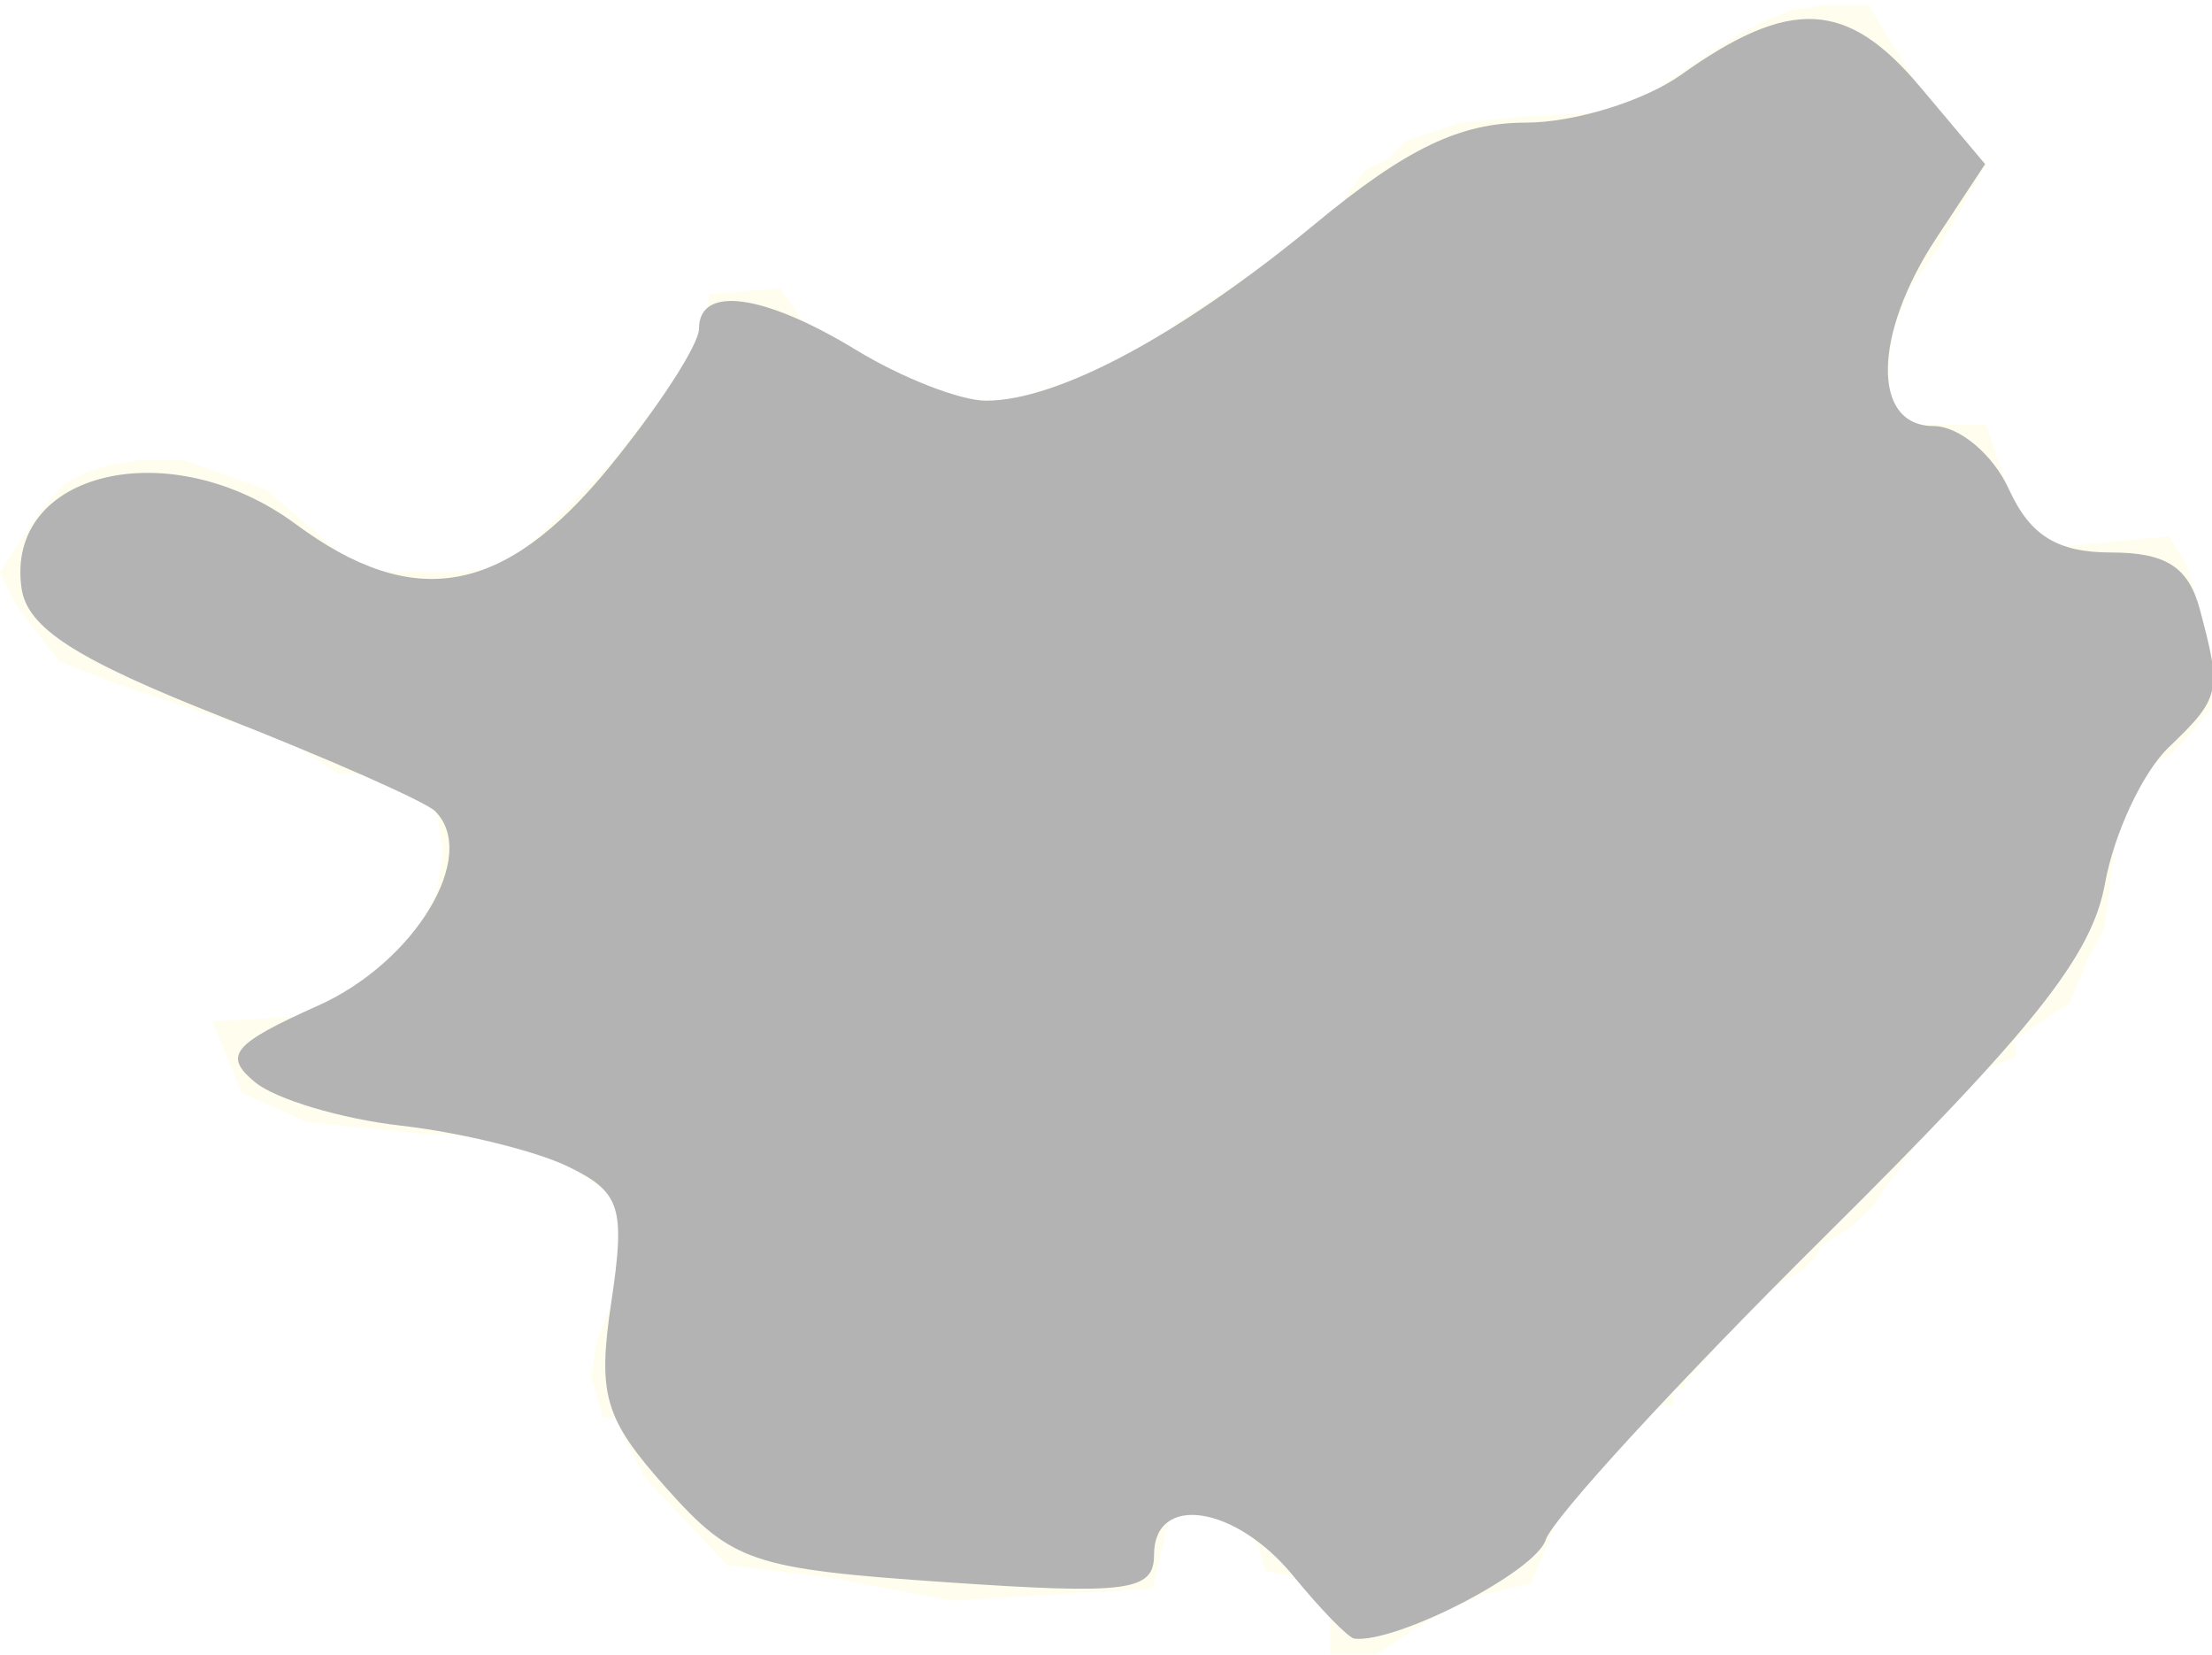
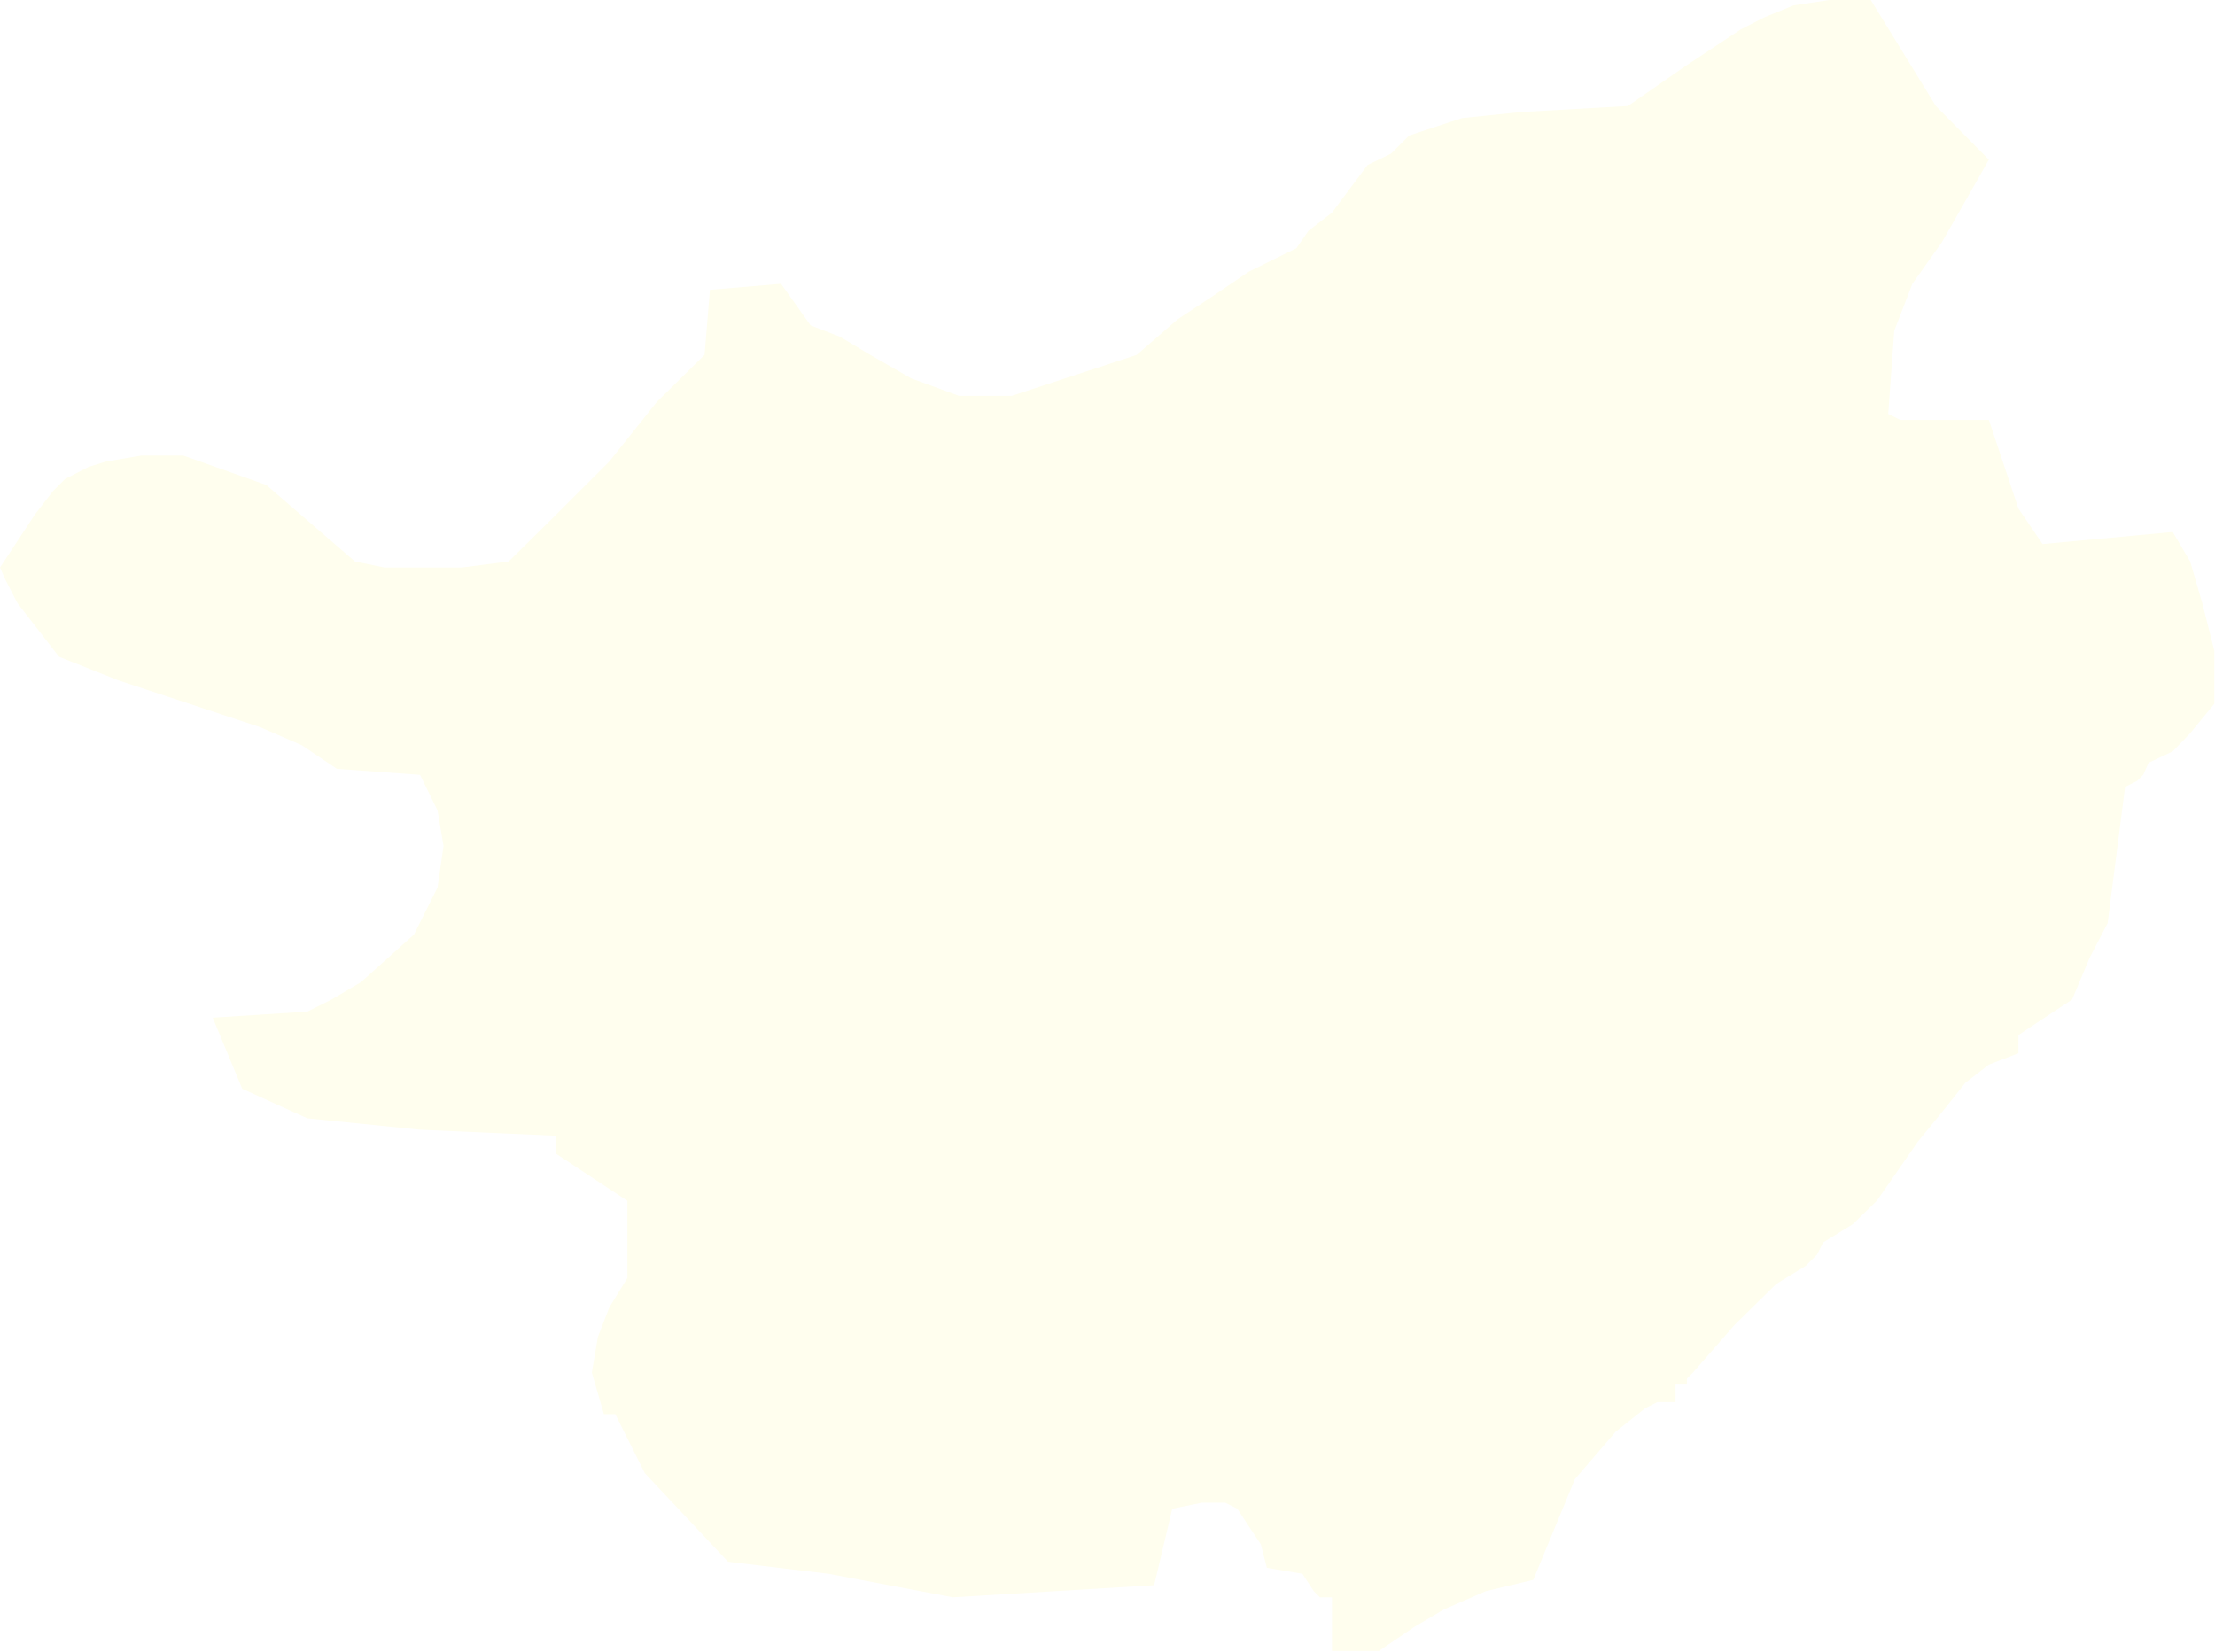
- <svg xmlns="http://www.w3.org/2000/svg" width="250" height="187" id="svg11103" version="1.1">
-   <defs id="defs11105" />
-   <g id="layer1" transform="translate(0,-865.3622)">
-     <g transform="matrix(0.07573463,0,0,0.07573463,-1020.524,-266.9351)" style="visibility:visible" class="com.sun.star.drawing.CustomShape" id="g376">
+ <svg xmlns="http://www.w3.org/2000/svg" width="3301" height="2462" id="svg4897" version="1.1">
+   <defs id="defs4899" />
+   <g id="layer1" transform="translate(0,1409.638)">
+     <g transform="translate(-13475,-16367.638)" class="com.sun.star.drawing.CustomShape" id="g376">
      <g id="g378">
-         <path d="m 15460,17419 0,0 0,-80 0,0 -18,0 -9,-9 -17,-26 0,0 -53,-9 0,0 -9,-35 -18,-27 -17,-26 -18,-9 -18,0 -17,0 -44,9 0,0 -27,114 0,0 -300,18 0,0 -185,-35 0,0 -150,-18 0,0 -124,-132 0,0 -44,-88 0,0 -17,0 0,0 -18,-62 9,-53 17,-44 27,-44 0,0 0,-115 0,0 -106,-70 0,0 0,-27 0,0 -203,-9 -168,-17 0,0 -97,-44 0,0 -44,-106 0,0 141,-9 0,0 36,-18 44,-26 79,-71 0,0 35,-70 9,-62 -9,-53 -26,-53 0,0 -124,-9 0,0 -52,-35 -62,-27 -106,-35 -106,-35 -88,-35 0,0 -62,-80 -18,-35 -8,-18 0,0 52,-79 27,-35 18,-18 35,-18 26,-8 53,-9 62,0 0,0 124,44 0,0 132,114 0,0 44,9 53,0 62,0 70,-9 0,0 71,-70 79,-79 71,-89 71,-70 0,0 8,-97 0,0 106,-9 0,0 44,62 0,0 44,17 45,27 61,35 71,26 0,0 79,0 0,0 186,-61 0,0 61,-53 53,-35 53,-36 71,-35 0,0 18,-26 35,-27 0,0 53,-71 35,-17 27,-27 79,-26 88,-9 0,0 159,-9 0,0 88,-61 80,-53 35,-18 44,-18 53,-8 62,0 0,0 97,158 0,0 79,80 0,0 -70,123 -44,62 -27,70 0,0 -9,124 0,0 18,9 35,0 97,0 0,0 44,132 0,0 36,53 0,0 194,-18 0,0 26,44 18,62 18,71 0,79 0,0 -36,44 -26,27 -36,17 0,0 -8,18 -9,9 -18,9 0,0 -26,203 0,0 -27,52 -26,62 0,0 -53,35 -27,18 0,27 0,0 -44,17 -35,27 -35,44 -36,44 -61,88 -36,35 -44,27 0,0 -9,18 -17,17 -44,27 0,0 -62,61 -62,71 0,0 -9,9 0,9 0,0 -17,0 0,0 0,26 0,0 -27,0 -18,9 -44,35 -61,71 0,0 -62,150 0,0 -71,17 -62,27 -44,26 -53,36 0,0 -70,0 0,0 0,0 z m -1985,-2461 0,0 z m 3300,2461 0,0 z" id="path380" style="fill:#fffeee;stroke:none" />
-         <rect x="13475" y="14958" width="3301" height="2462" id="rect382" style="fill:none;stroke:none" />
-         <rect x="13476" y="14958" width="3300" height="2461" id="rect384" style="fill:none;stroke:none" />
+         <path style="fill:#fffeee;stroke:none" d="m 15460,17419 0,0 0,-80 0,0 -18,0 -9,-9 -17,-26 0,0 -53,-9 0,0 -9,-35 -18,-27 -17,-26 -18,-9 -18,0 -17,0 -44,9 0,0 -27,114 0,0 -300,18 0,0 -185,-35 0,0 -150,-18 0,0 -124,-132 0,0 -44,-88 0,0 -17,0 0,0 -18,-62 9,-53 17,-44 27,-44 0,0 0,-115 0,0 -106,-70 0,0 0,-27 0,0 -203,-9 -168,-17 0,0 -97,-44 0,0 -44,-106 0,0 141,-9 0,0 36,-18 44,-26 79,-71 0,0 35,-70 9,-62 -9,-53 -26,-53 0,0 -124,-9 0,0 -52,-35 -62,-27 -106,-35 -106,-35 -88,-35 0,0 -62,-80 -18,-35 -8,-18 0,0 52,-79 27,-35 18,-18 35,-18 26,-8 53,-9 62,0 0,0 124,44 0,0 132,114 0,0 44,9 53,0 62,0 70,-9 0,0 71,-70 79,-79 71,-89 71,-70 0,0 8,-97 0,0 106,-9 0,0 44,62 0,0 44,17 45,27 61,35 71,26 0,0 79,0 0,0 186,-61 0,0 61,-53 53,-35 53,-36 71,-35 0,0 18,-26 35,-27 0,0 53,-71 35,-17 27,-27 79,-26 88,-9 0,0 159,-9 0,0 88,-61 80,-53 35,-18 44,-18 53,-8 62,0 0,0 97,158 0,0 79,80 0,0 -70,123 -44,62 -27,70 0,0 -9,124 0,0 18,9 35,0 97,0 0,0 44,132 0,0 36,53 0,0 194,-18 0,0 26,44 18,62 18,71 0,79 0,0 -36,44 -26,27 -36,17 0,0 -8,18 -9,9 -18,9 0,0 -26,203 0,0 -27,52 -26,62 0,0 -53,35 -27,18 0,27 0,0 -44,17 -35,27 -35,44 -36,44 -61,88 -36,35 -44,27 0,0 -9,18 -17,17 -44,27 0,0 -62,61 -62,71 0,0 -9,9 0,9 0,0 -17,0 0,0 0,26 0,0 -27,0 -18,9 -44,35 -61,71 0,0 -62,150 0,0 -71,17 -62,27 -44,26 -53,36 0,0 -70,0 0,0 0,0 z m -1985,-2461 0,0 z m 3300,2461 0,0 z" id="path380" />
+         <rect style="fill:none;stroke:none" x="13475" y="14958" width="3301" height="2462" id="rect382" />
+         <rect style="fill:none;stroke:none" x="13476" y="14958" width="3300" height="2461" id="rect384" />
      </g>
    </g>
-     <path style="fill:#b3b3b3" d="m 146.143,178.04 c -6.519,-7.965 -15.714,-9.338 -15.714,-2.346 0,4.104 -2.955,4.491 -23.529,3.081 -21.864,-1.499 -24.099,-2.25 -31.573,-10.615 -7.029,-7.867 -7.816,-10.52 -6.237,-21.045 1.603,-10.69 1.057,-12.408 -4.856,-15.289 -3.664,-1.785 -12.177,-3.872 -18.917,-4.637 -6.74,-0.765 -14.171,-2.981 -16.513,-4.925 -3.614,-2.999 -2.531,-4.307 7.154,-8.643 C 46.91,108.718 54.176,96.652 49.182,91.659 48.119,90.596 37.358,85.834 25.268,81.077 8.63,74.531 3.079,70.979 2.434,66.464 0.538,53.196 19.326,48.799 33.414,59.214 c 13.389,9.899 23.567,8.069 35.395,-6.366 C 74.414,46.008 79,38.937 79,37.134 c 0,-4.947 7.336,-3.946 17.788,2.426 5.145,3.137 11.732,5.708 14.637,5.714 8.138,0.017 22.075,-7.471 37.256,-20.016 10.261,-8.479 16.351,-11.402 23.76,-11.402 5.479,0 13.386,-2.438 17.571,-5.418 12.295,-8.755 18.742,-8.436 26.964,1.333 l 7.383,8.773 -5.518,8.37 c -7.177,10.887 -7.323,21.227 -0.3,21.227 2.891,0 6.72,3.214 8.51,7.143 2.384,5.233 5.474,7.143 11.554,7.143 6.192,0 8.737,1.633 10.022,6.429 2.493,9.302 2.34,9.975 -3.534,15.603 -2.934,2.811 -6.17,9.739 -7.192,15.395 -1.471,8.15 -8.073,16.45 -31.817,40 -16.478,16.344 -30.605,31.71 -31.392,34.147 -1.162,3.597 -16.806,11.67 -21.61,11.152 -0.674,-0.073 -3.797,-3.274 -6.94,-7.113 z" id="path11145" transform="translate(0,865.3622)" />
  </g>
</svg>
